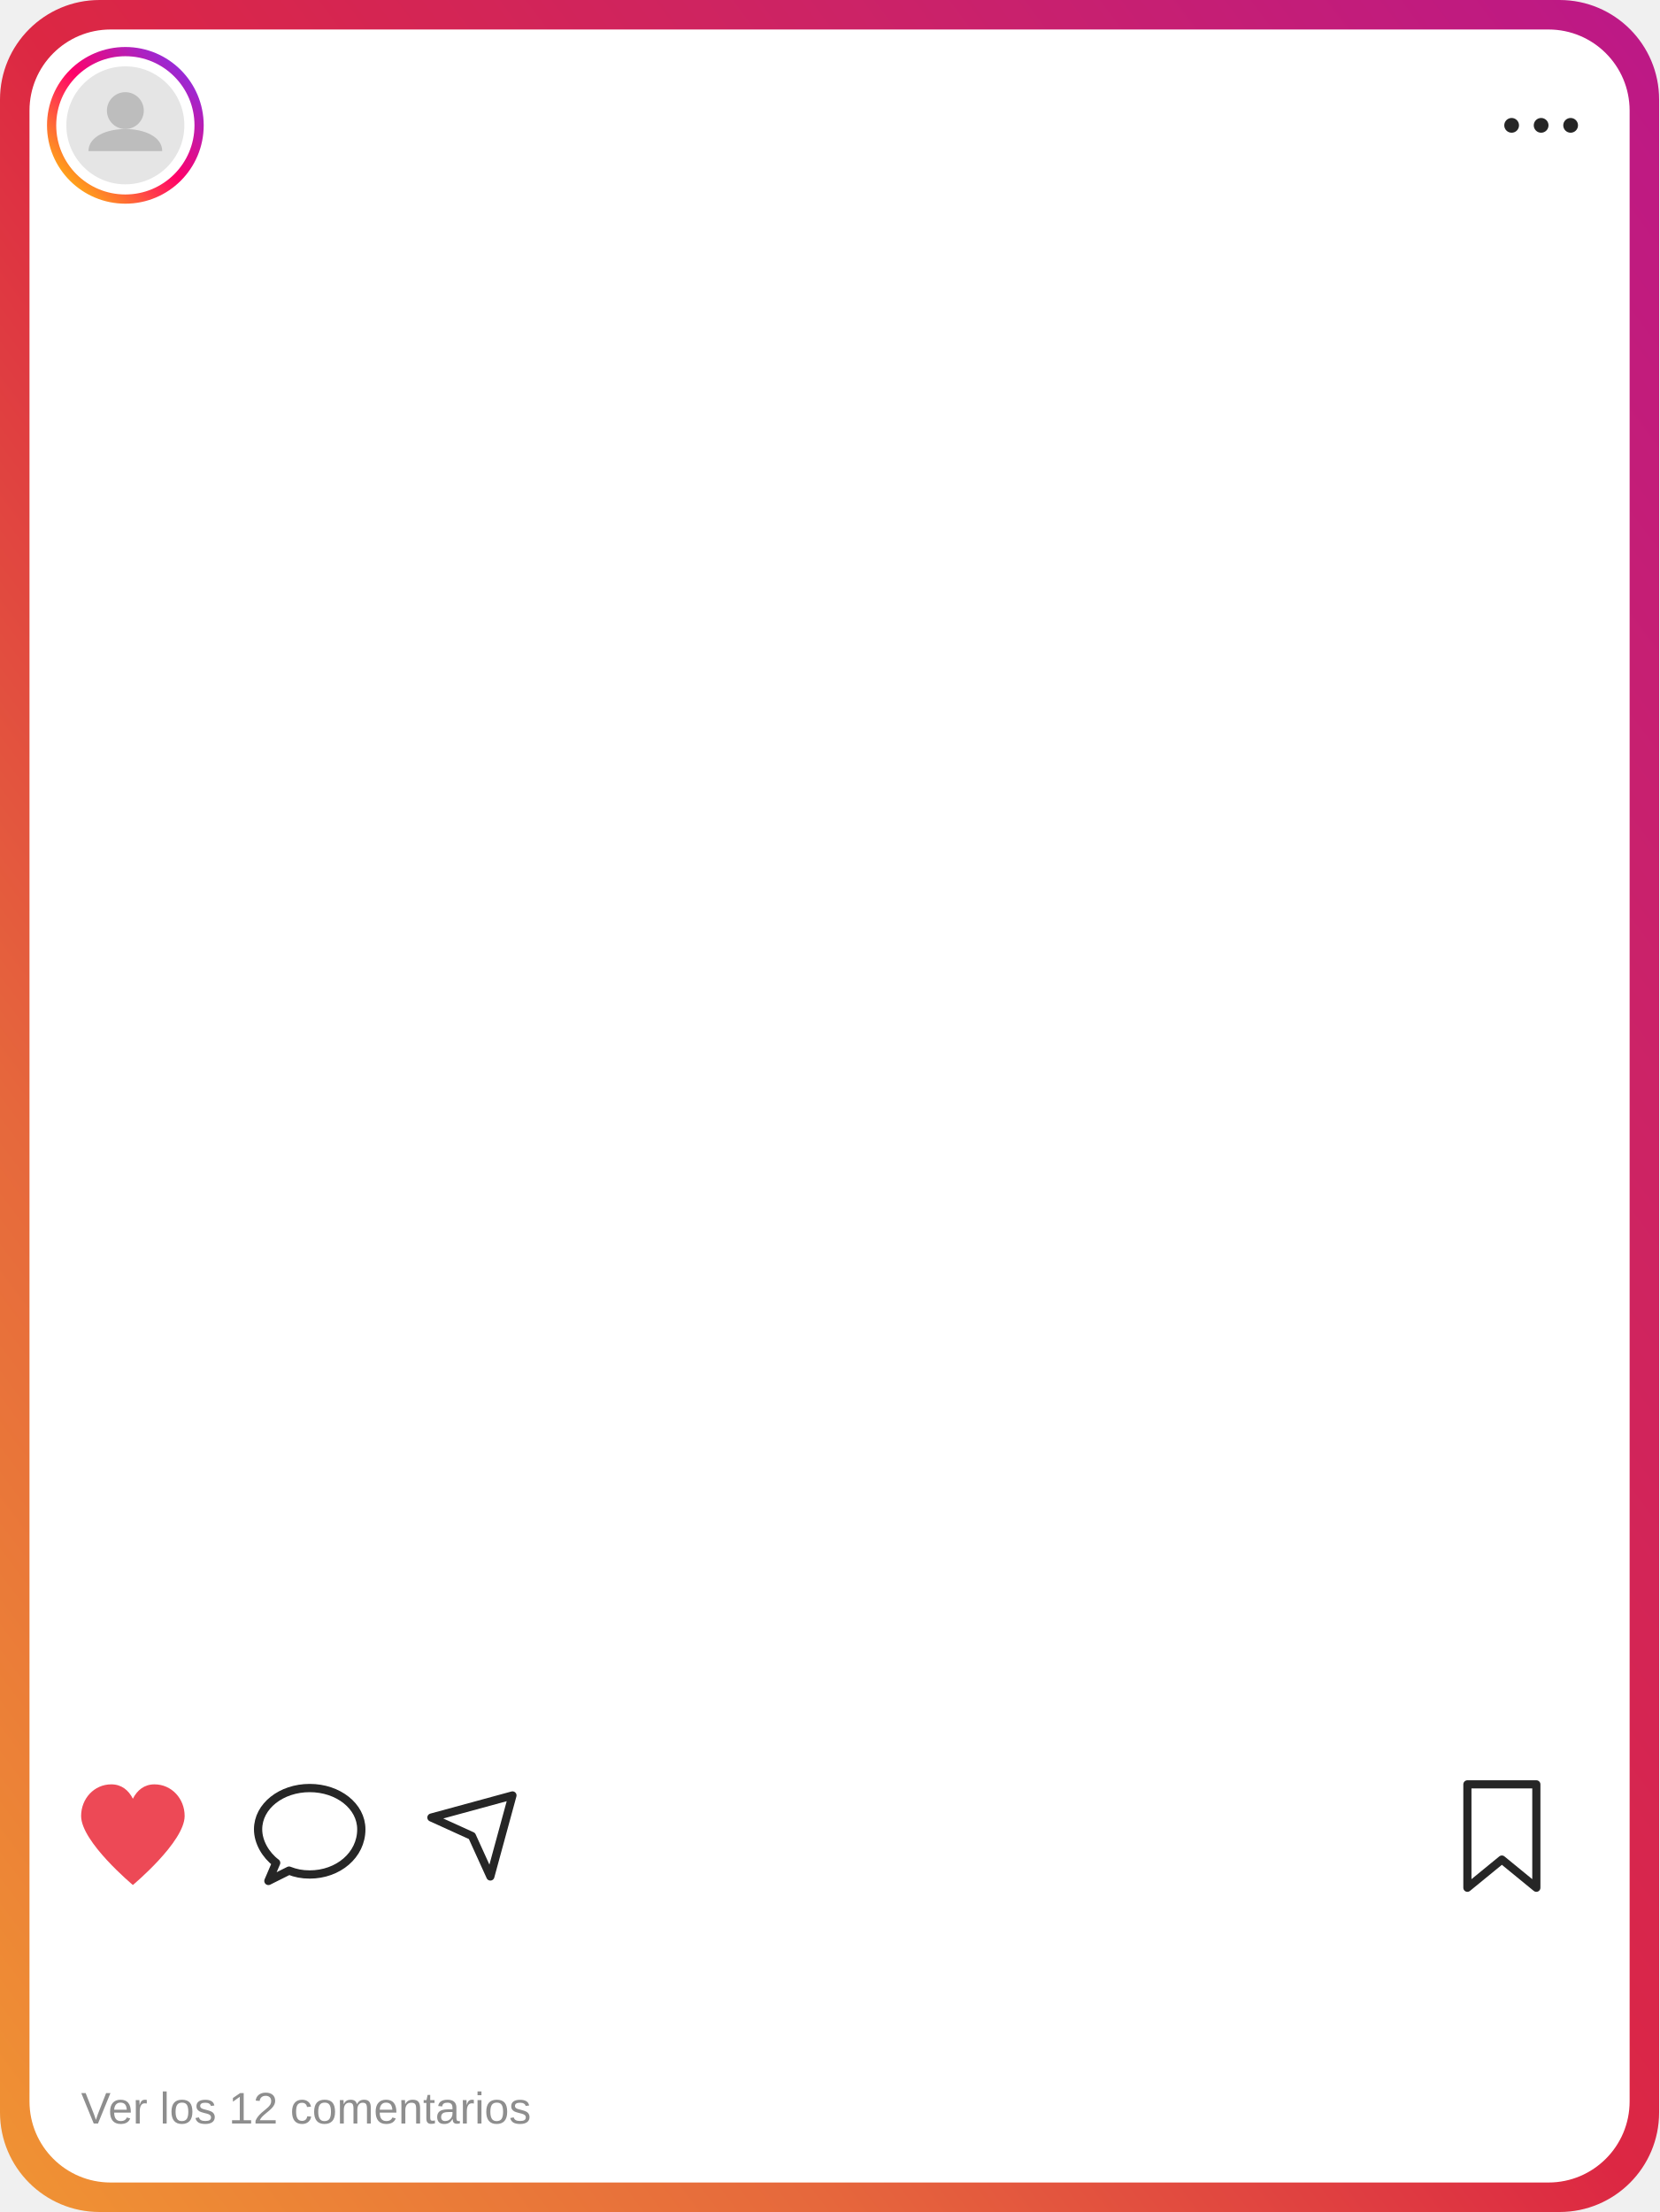
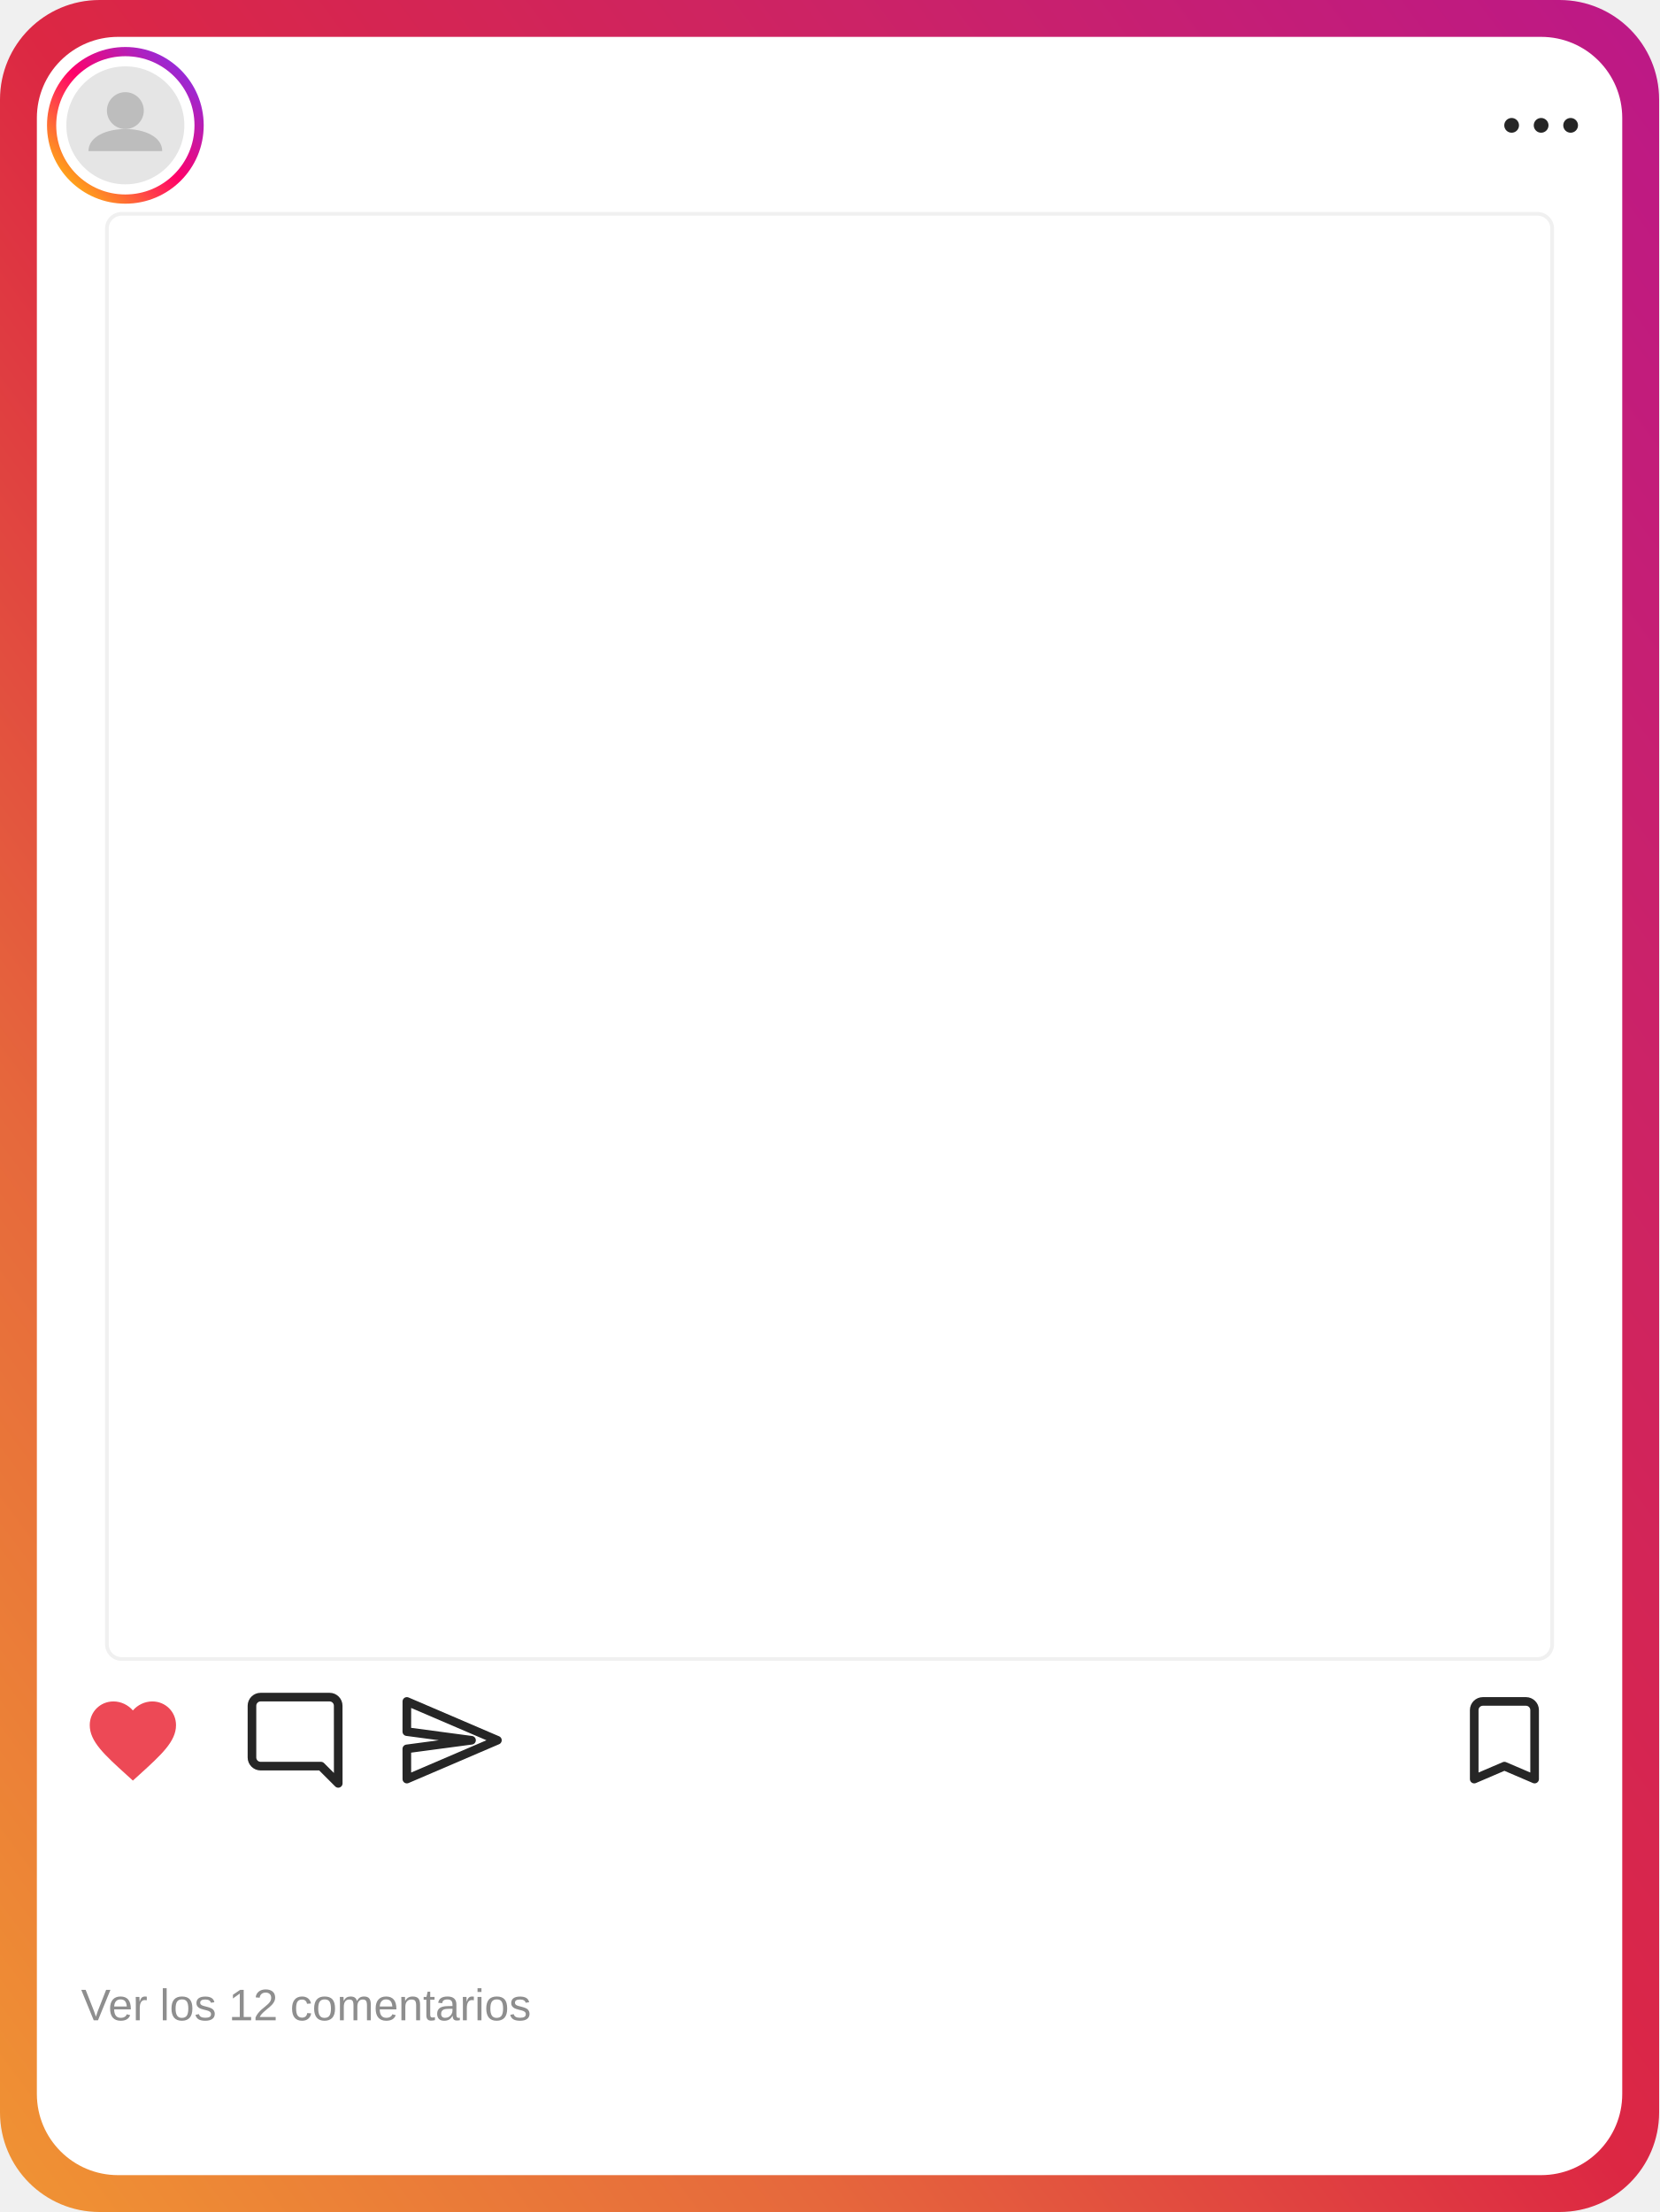
<svg xmlns="http://www.w3.org/2000/svg" width="450" height="600" viewBox="0 0 450 600" fill="none">
  <defs>
    <linearGradient id="instaBorder" x1="0%" y1="100%" x2="100%" y2="0%">
      <stop offset="0%" stop-color="#f09433" />
      <stop offset="25%" stop-color="#e6683c" />
      <stop offset="50%" stop-color="#dc2743" />
      <stop offset="75%" stop-color="#cc2366" />
      <stop offset="100%" stop-color="#bc1888" />
    </linearGradient>
    <linearGradient id="storyRing" x1="0%" y1="100%" x2="100%" y2="0%">
      <stop offset="0%" stop-color="#FFD600" />
      <stop offset="50%" stop-color="#FF0069" />
      <stop offset="100%" stop-color="#7638FA" />
    </linearGradient>
+     <clipPath id="cardMask">
+       <rect x="10" y="10" width="430" height="580" rx="22" />
+     </clipPath>
  </defs>
  <rect x="0" y="0" width="450" height="600" rx="27" fill="url(#instaBorder)" />
-   <rect x="8" y="8" width="434" height="584" rx="22" fill="#FFFFFF" />
+   <rect x="10" y="10" width="430" height="580" rx="22" fill="#FFFFFF" />
+   <rect x="29" y="58" width="392" height="392" rx="4" fill="none" stroke="#F0F0F0" stroke-width="1" />
  <g id="header">
    <circle cx="34" cy="34" r="20" fill="none" stroke="url(#storyRing)" stroke-width="2.5" />
    <circle cx="34" cy="34" r="16" fill="#E5E5E5" />
    <circle cx="34" cy="30" r="5" fill="#BDBDBD" />
    <path d="M24 41 C24 37 29 35 34 35 C39 35 44 37 44 41" fill="#BDBDBD" />
    <circle cx="410" cy="34" r="2" fill="#262626" />
    <circle cx="418" cy="34" r="2" fill="#262626" />
    <circle cx="426" cy="34" r="2" fill="#262626" />
  </g>
-   <g id="actions" transform="translate(22, 484)">
-     <path d="M18,35 C18,35 0,20 0,11 C0,5 4.5,0 10.5,0 C14,0 16.5,2 18,5 C19.5,2 22,0 25.5,0 C31.5,0 36,5 36,11 C36,20 18,35 18,35 Z" transform="scale(0.78)" fill="#ED4956" />
-     <path d="M20,0 C9,0 0,7 0,16 C0,21 3,26 7,29 L4,36 L12,32 C14.5,33 17,33.5 20,33.5 C31,33.5 40,26 40,16 C40,7 31,0 20,0 Z" transform="translate(48, 1) scale(0.7)" fill="none" stroke="#262626" stroke-width="3.2" stroke-linejoin="round" />
-     <polygon points="1,7 23,1 17,23 12,12" transform="translate(94, 2)" fill="none" stroke="#262626" stroke-width="2.2" stroke-linejoin="round" />
-     <polygon points="0,0 22,0 22,33 11,24 0,33" transform="translate(376, 0) scale(0.85)" fill="none" stroke="#262626" stroke-width="2.6" stroke-linejoin="round" />
+   <g id="actions" transform="translate(22, 458)">
+     <path d="M12 21.35l-1.45-1.32C5.4 15.36 2 12.28 2 8.5 2 5.42 4.42 3 7.5 3c1.74 0 3.41.81 4.5 2.09C13.09 3.81 14.76 3 16.5 3 19.58 3 22 5.42 22 8.5c0 3.78-3.4 6.86-8.55 11.54L12 21.35z" transform="scale(1.17)" fill="#ED4956" />
+     <path d="M21.99 4c0-1.1-.89-2-1.99-2H4c-1.1 0-2 .9-2 2v12c0 1.1.9 2 2 2h14l4 4-.01-18z" transform="translate(44, 0) scale(1.17)" fill="none" stroke="#262626" stroke-width="2" stroke-linejoin="round" />
+     <path d="M2.01 21 23 12 2.01 3 2 10l15 2-15 2z" transform="translate(86, 0) scale(1.17)" fill="none" stroke="#262626" stroke-width="2" stroke-linejoin="round" />
+     <path d="M17 3H7c-1.1 0-2 .9-2 2v16l7-3 7 3V5c0-1.1-.9-2-2-2z" transform="translate(372, 0) scale(1.17)" fill="none" stroke="#262626" stroke-width="2" stroke-linejoin="round" />
  </g>
-   <text x="22" y="576" font-family="Arial, sans-serif" font-size="12" fill="#8e8e8e">Ver los 12 comentarios</text>
+   <text x="22" y="548" font-family="Arial, sans-serif" font-size="12" fill="#8e8e8e">Ver los 12 comentarios</text>
</svg>
